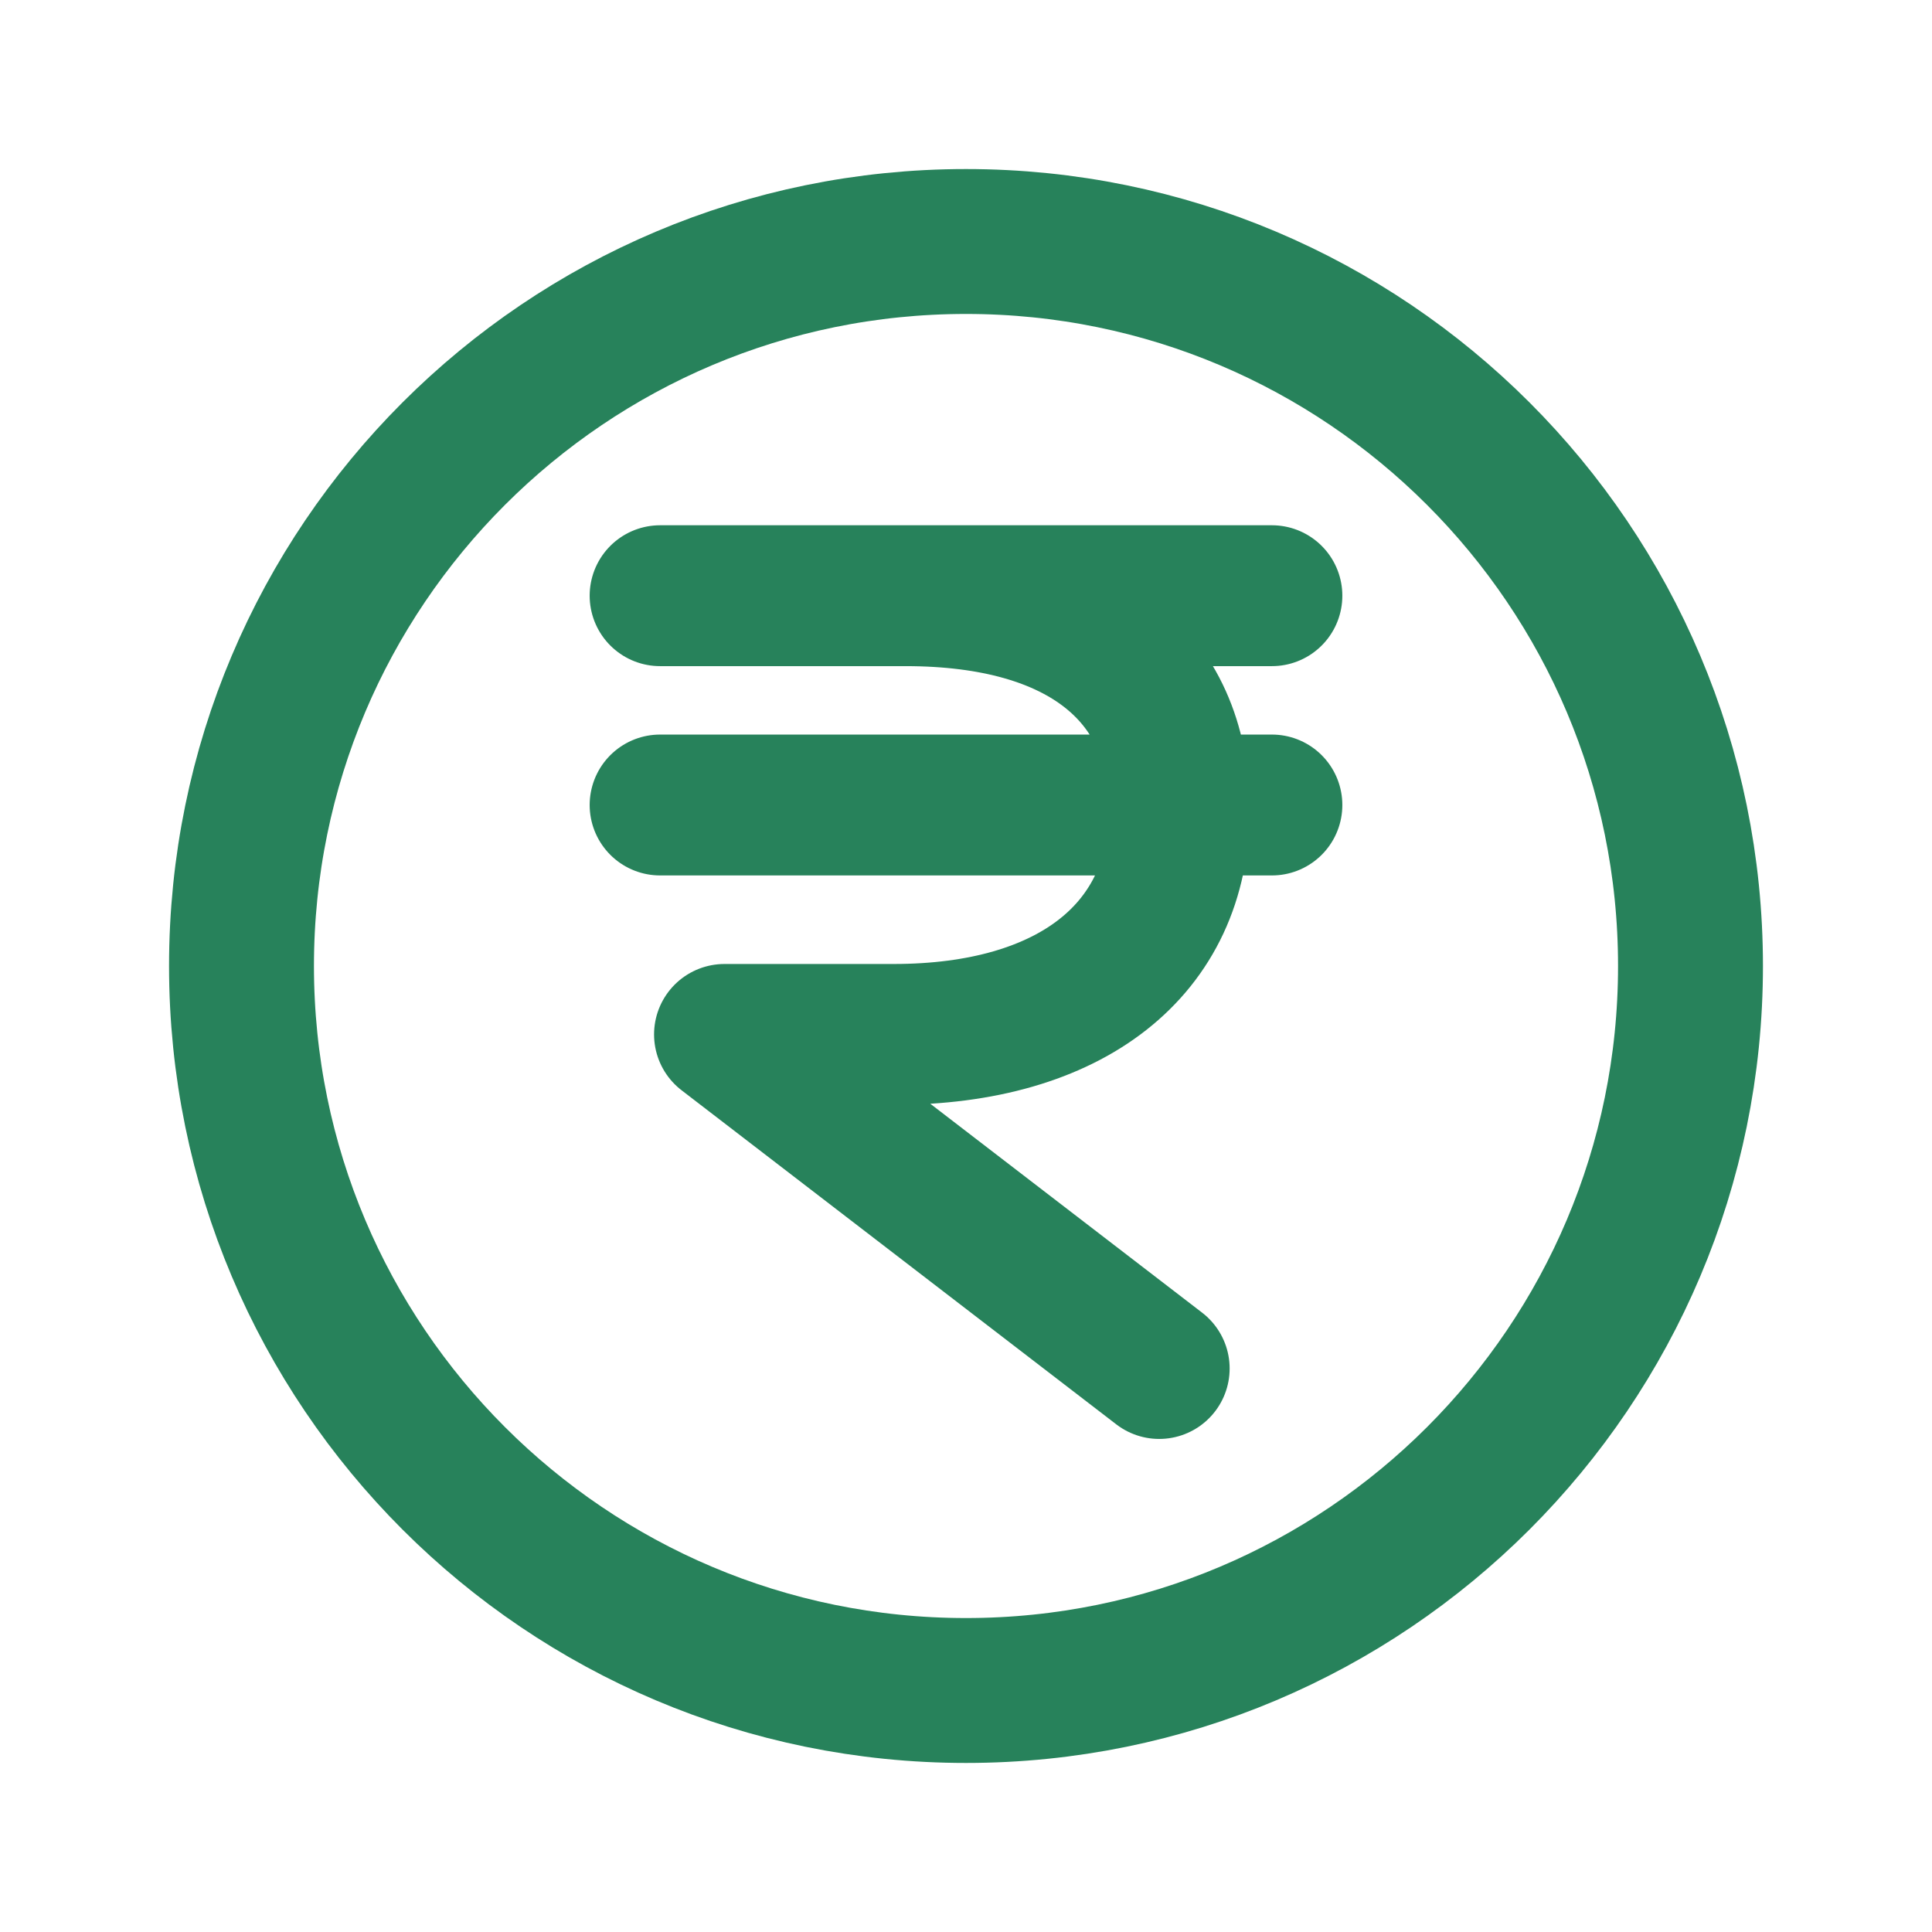
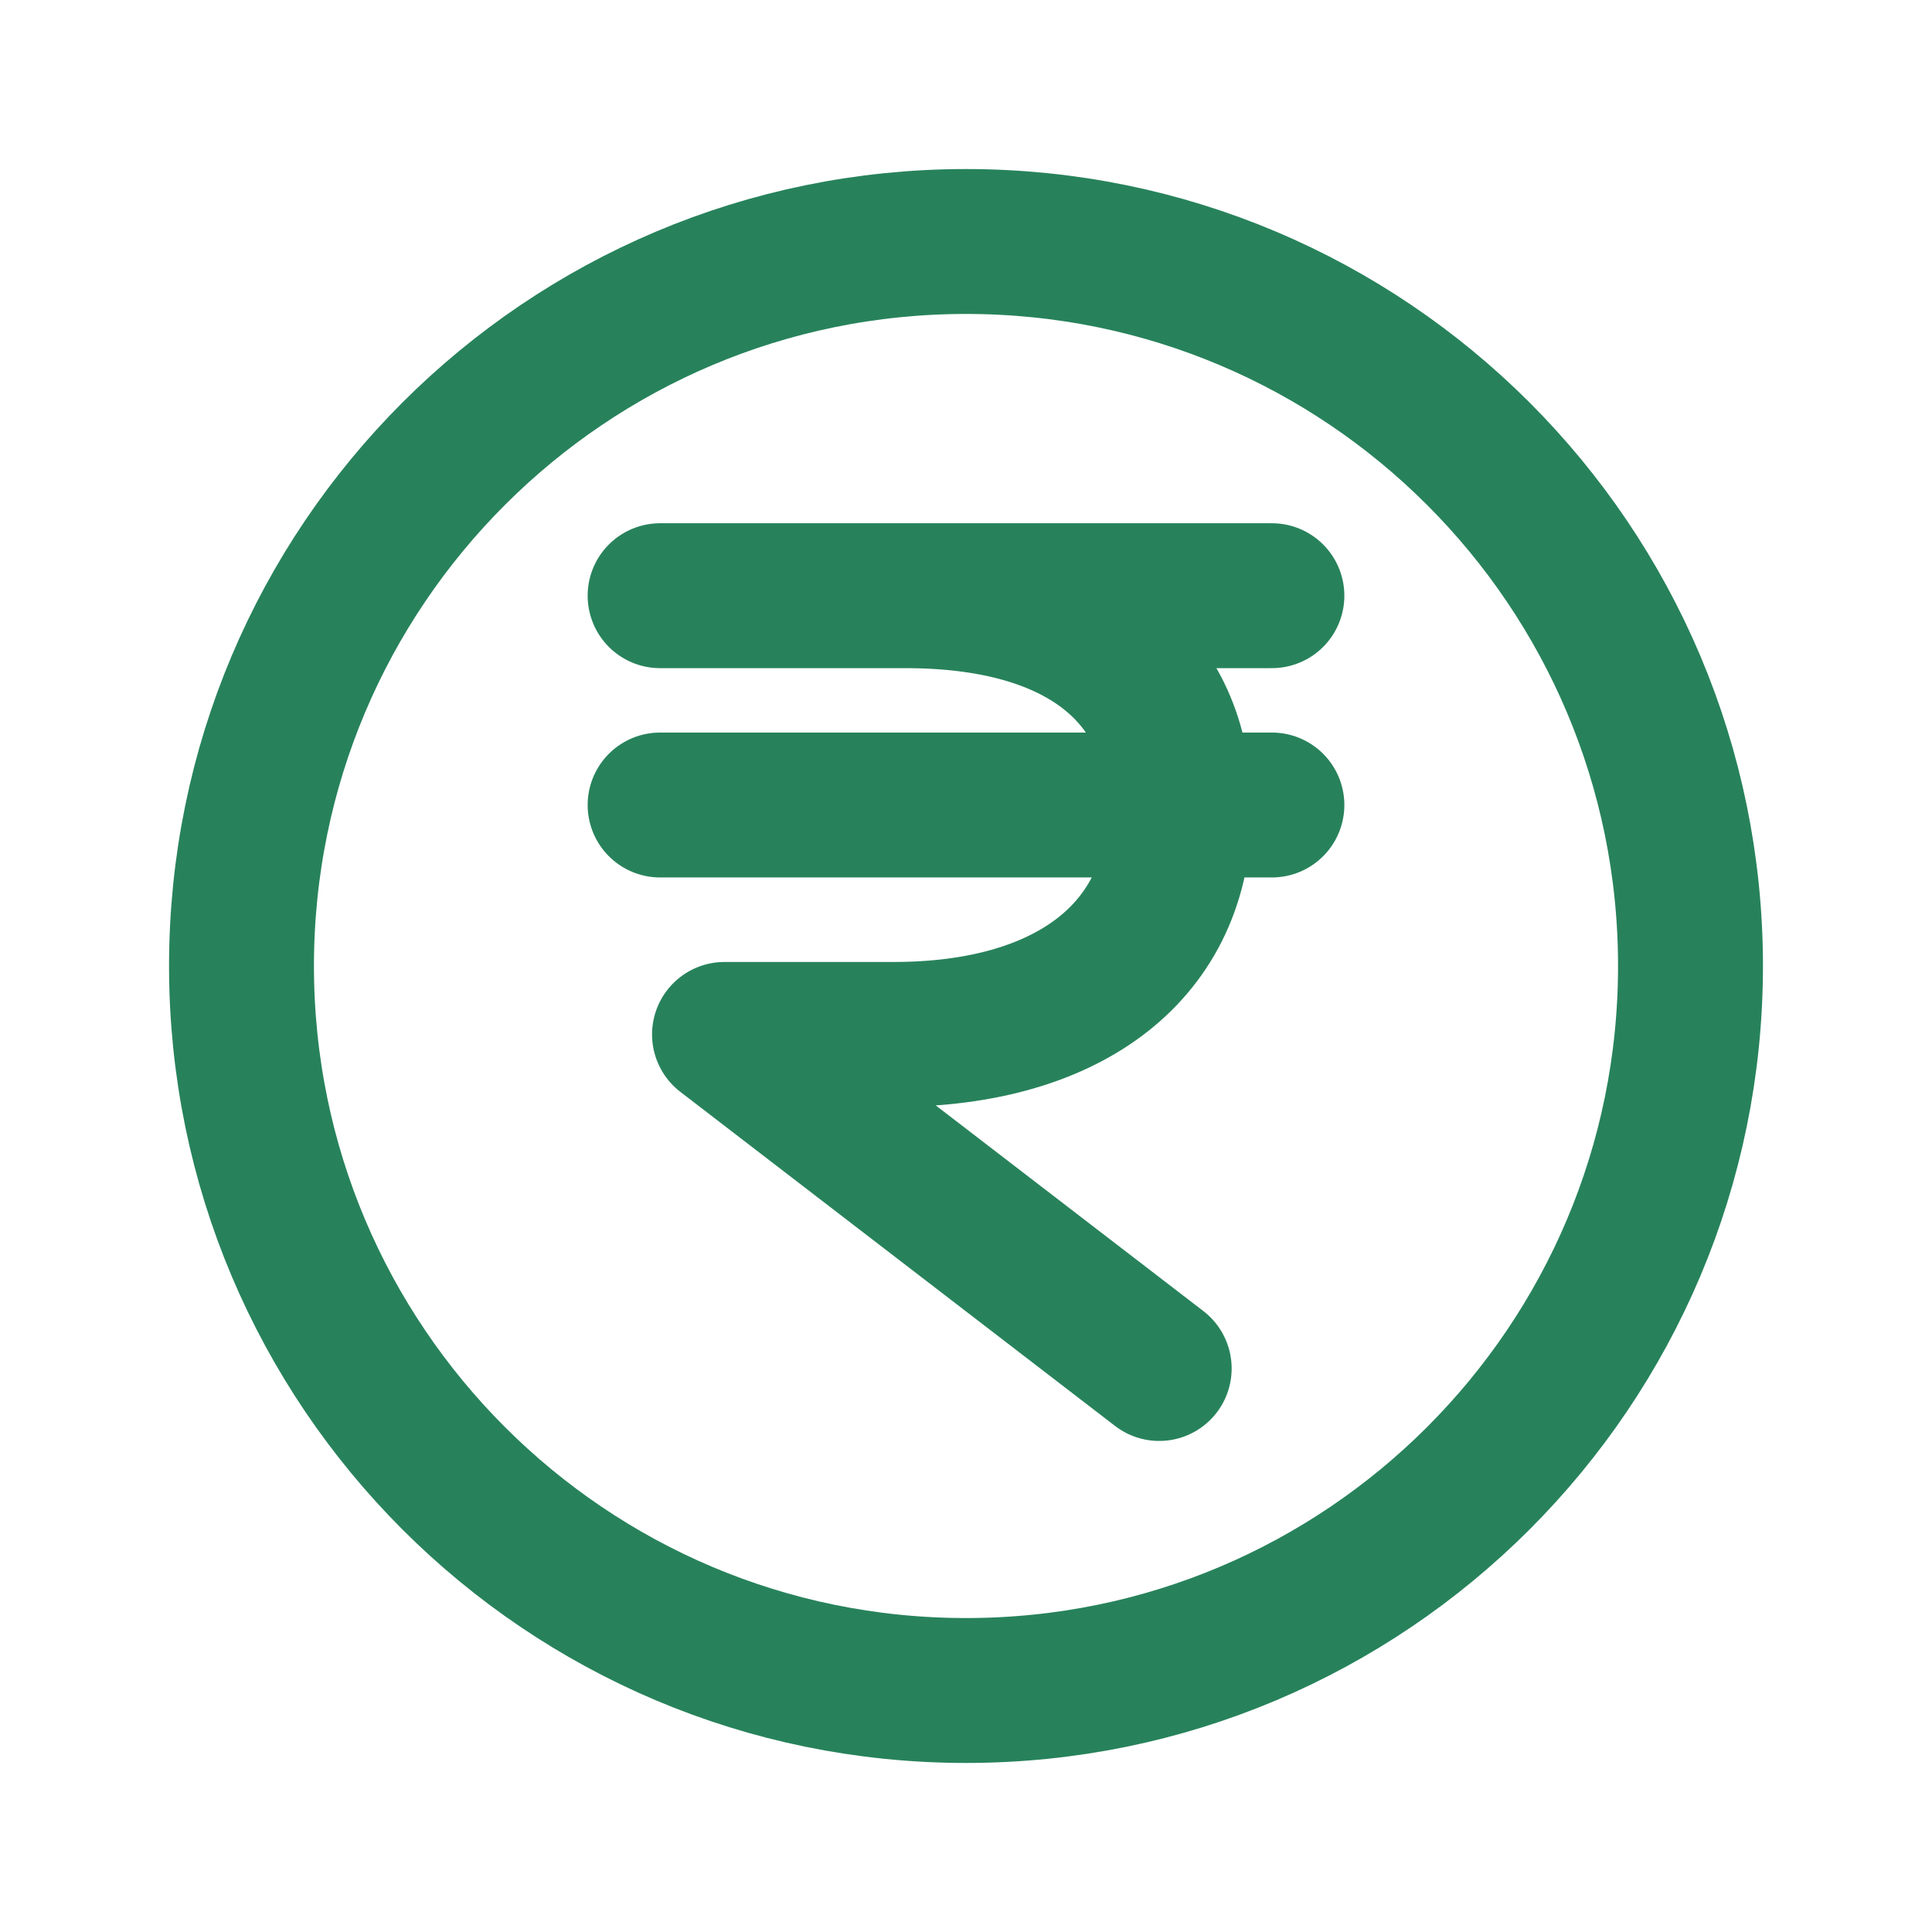
<svg xmlns="http://www.w3.org/2000/svg" width="24" height="24" viewBox="0 0 24 24" fill="none" aria-hidden="true">
  <circle cx="12" cy="12" r="9" stroke="#27825B" stroke-width="1.8" />
-   <path d="M8.2 7.4h7.6M8.2 10h7.6M9 7.4h2.25c2.2 0 3.4 1 3.4 2.65 0 1.75-1.35 2.8-3.55 2.8H9l5.4 4.15" stroke="#27825B" stroke-width="1.75" stroke-linecap="round" stroke-linejoin="round" />
+   <path d="M8.2 7.4h7.6M8.2 10h7.6M9 7.4h2.25c2.2 0 3.4 1 3.4 2.65 0 1.75-1.35 2.8-3.55 2.8H9l5.4 4.15" stroke="#27825B" stroke-width="1.8" stroke-linecap="round" stroke-linejoin="round" />
</svg>
